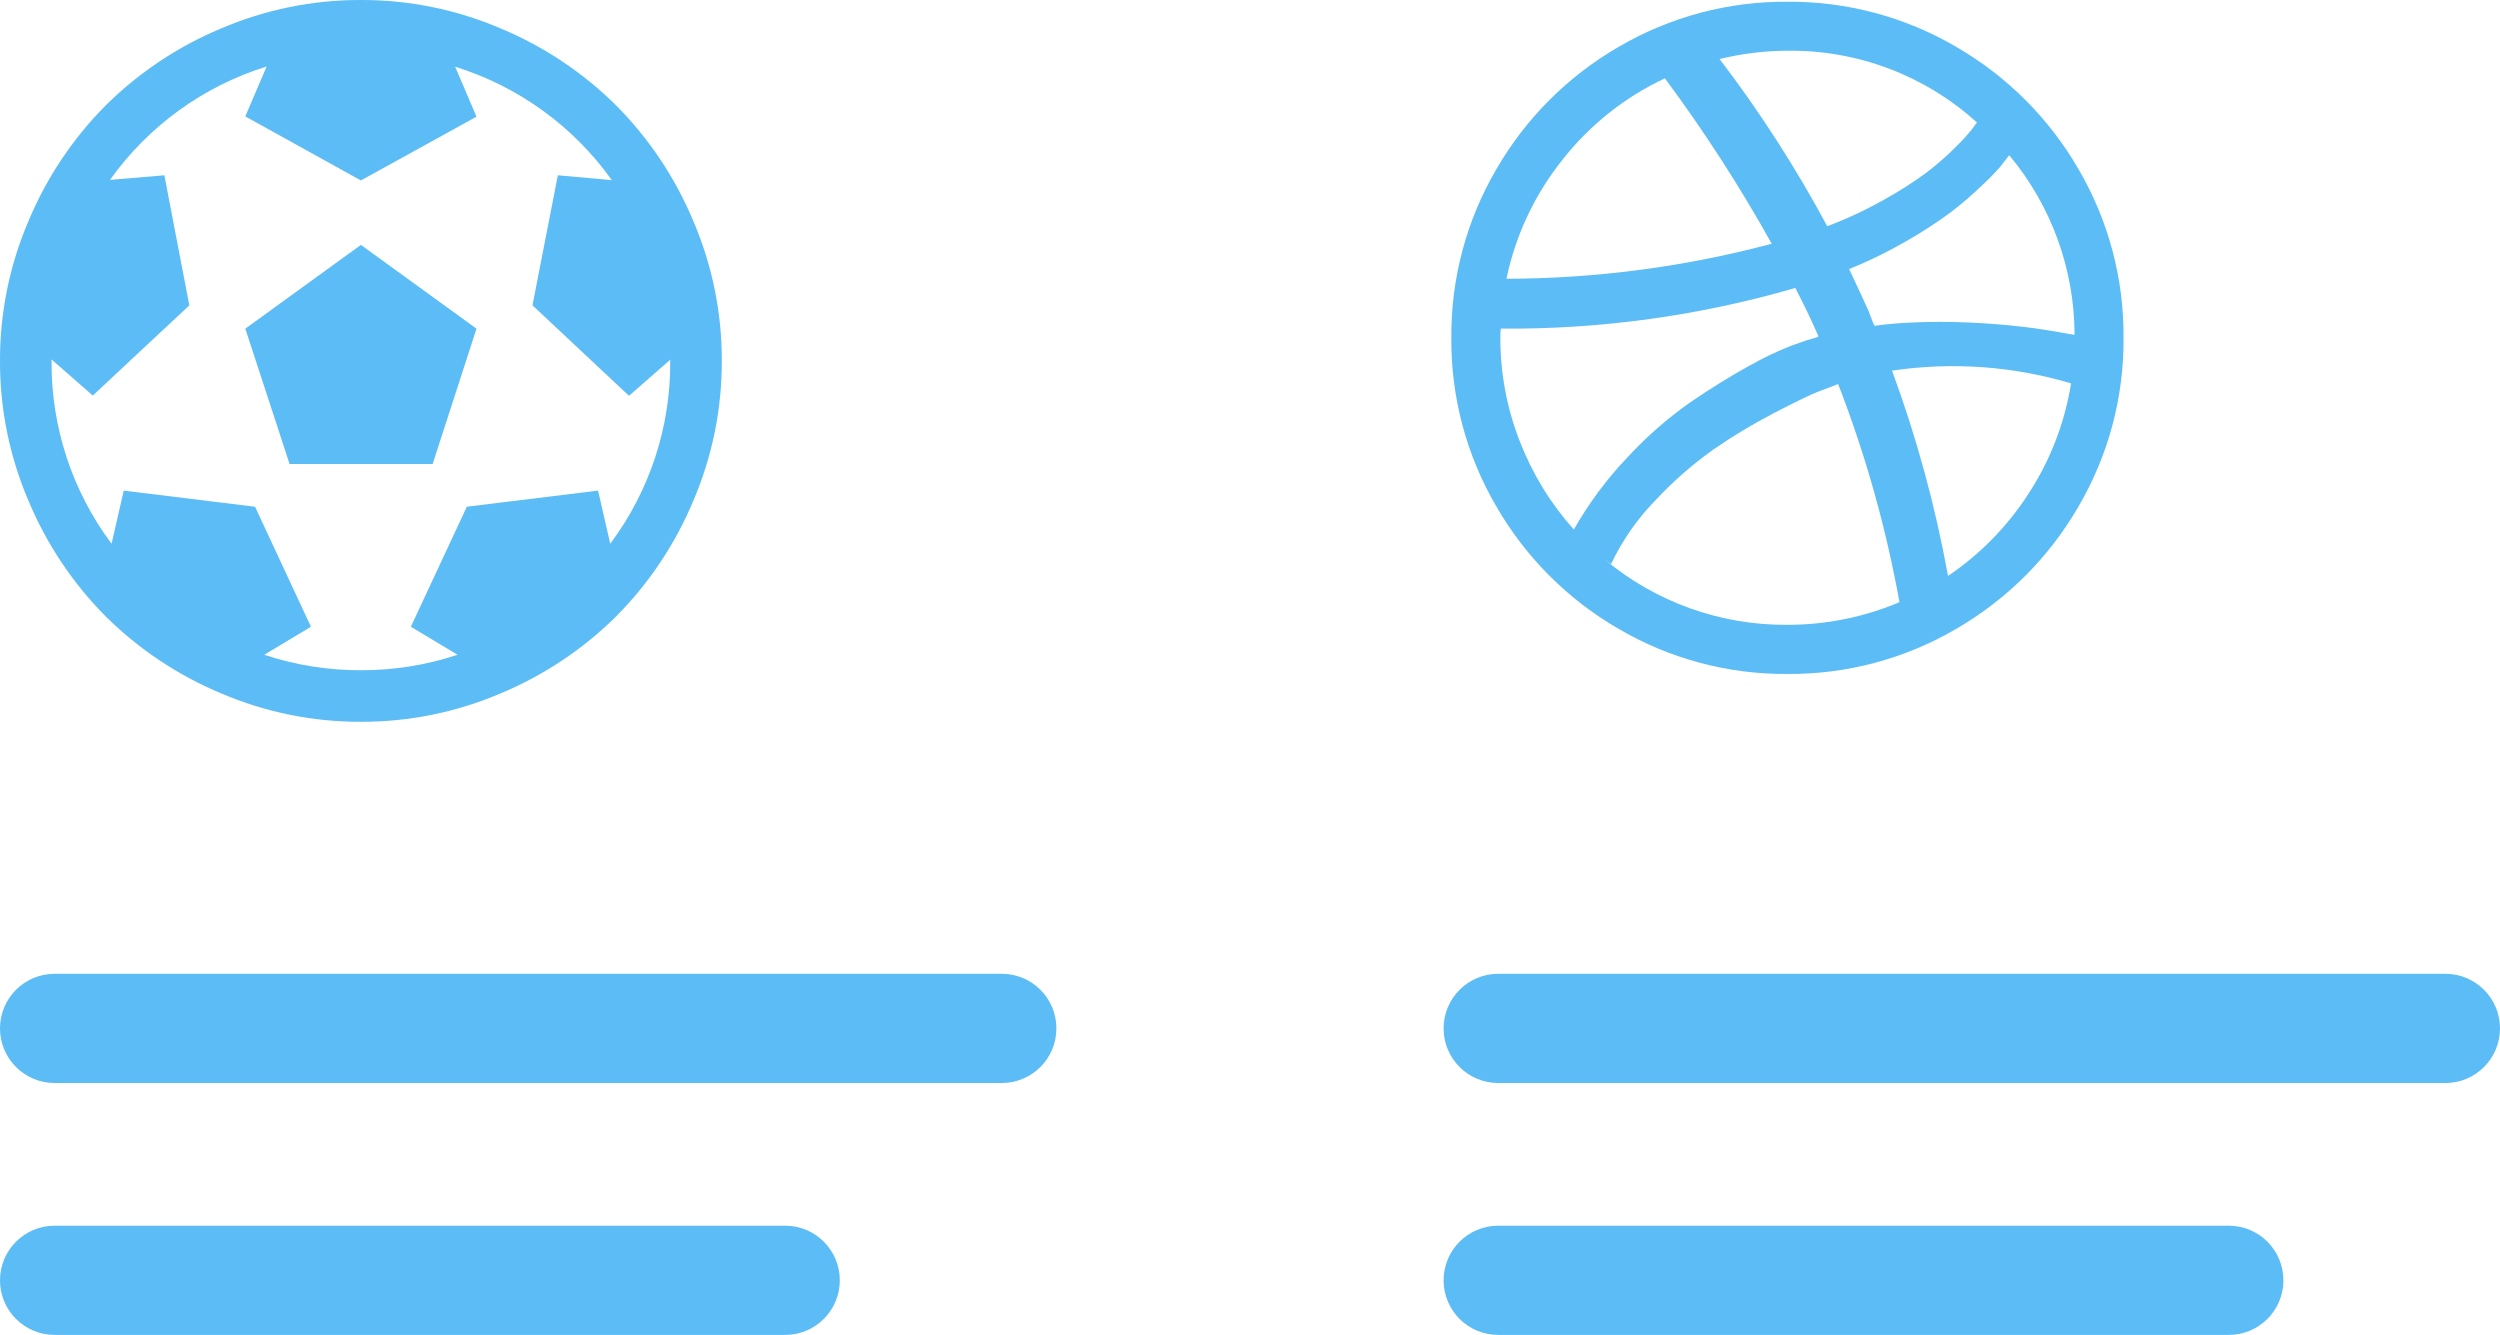
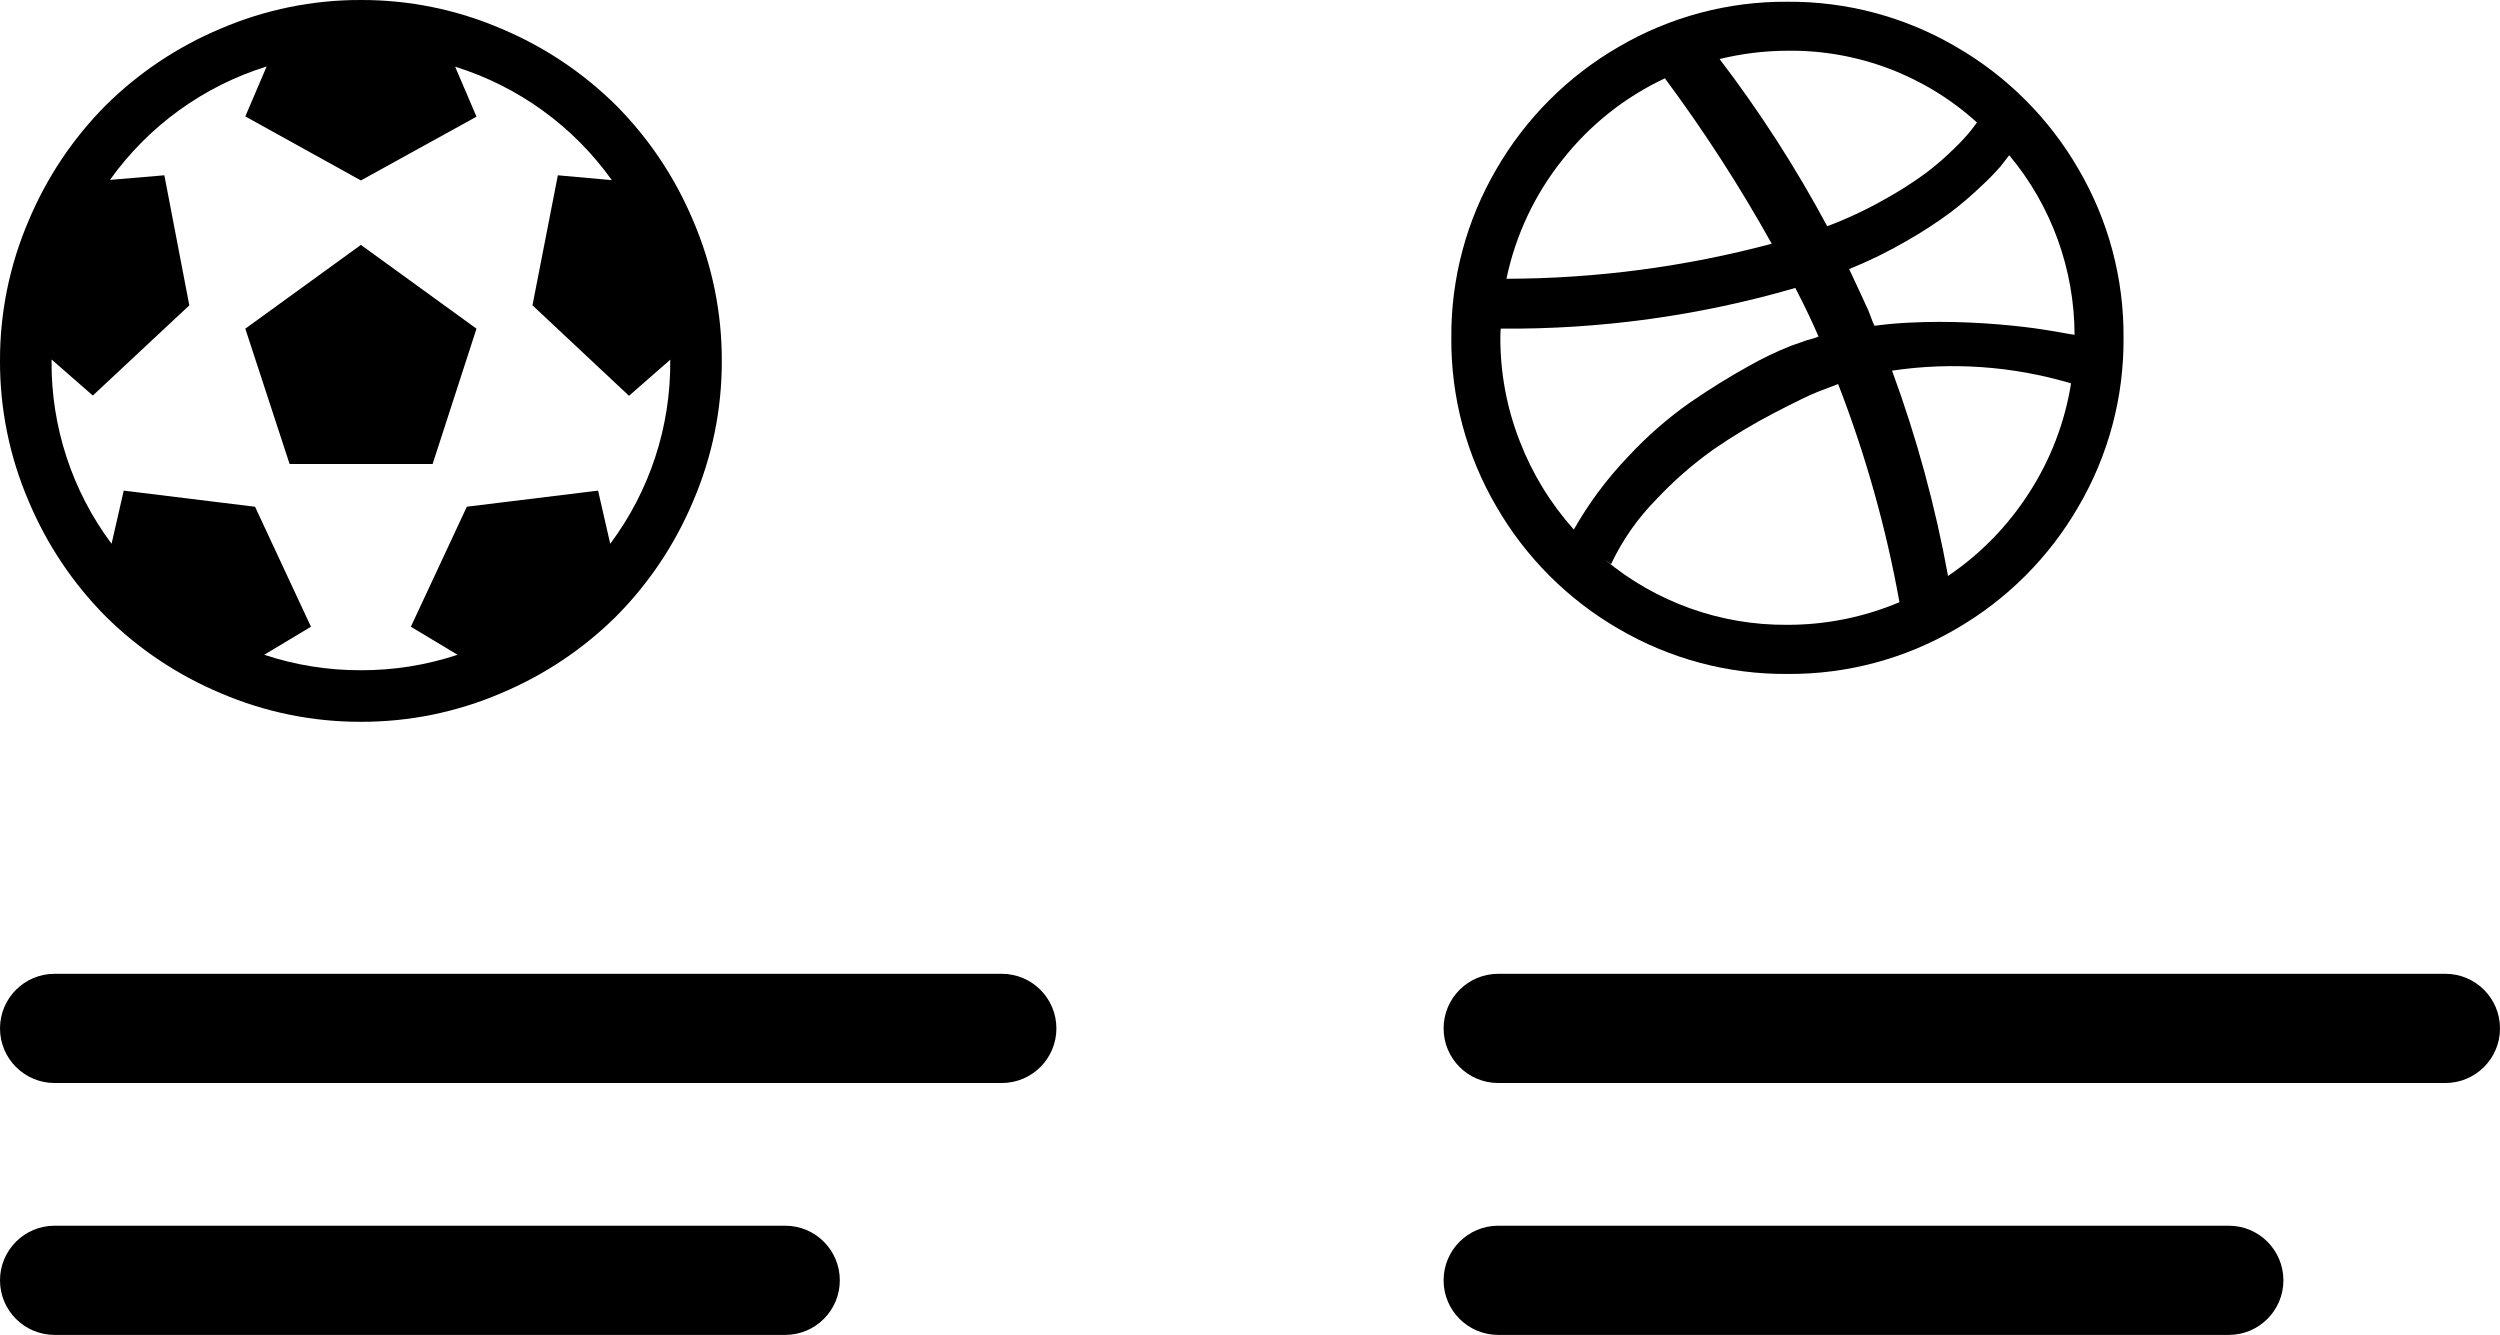
<svg xmlns="http://www.w3.org/2000/svg" width="48.49" height="25.892" viewBox="0 0 48.49 25.892">
  <g id="Icon-Product-Stream" transform="translate(-3.258 -2.917)">
-     <path id="Path_848" data-name="Path 848" d="M-2.242-5.625,0-7.25,2.242-5.625,1.391-3H-1.383Zm-.477-5.82A6.843,6.843,0,0,1,0-12a6.843,6.843,0,0,1,2.719.555A7.032,7.032,0,0,1,4.953-9.953,7.032,7.032,0,0,1,6.445-7.719,6.843,6.843,0,0,1,7-5a6.843,6.843,0,0,1-.555,2.719A7.032,7.032,0,0,1,4.953-.047,7.032,7.032,0,0,1,2.719,1.445,6.843,6.843,0,0,1,0,2a6.843,6.843,0,0,1-2.719-.555A7.032,7.032,0,0,1-4.953-.047,7.032,7.032,0,0,1-6.445-2.281,6.843,6.843,0,0,1-7-5a6.843,6.843,0,0,1,.555-2.719A7.032,7.032,0,0,1-4.953-9.953,7.032,7.032,0,0,1-2.719-11.445ZM4.836-1.453A5.85,5.85,0,0,0,6-5v-.023l-.8.7L3.328-6.078,3.82-8.6l1.047.094a5.879,5.879,0,0,0-3.039-2.2l.414.969L0-8.5-2.242-9.742l.414-.969a5.879,5.879,0,0,0-3.039,2.2L-3.812-8.6l.484,2.523L-5.2-4.328l-.8-.7V-5A5.85,5.85,0,0,0-4.836-1.453L-4.6-2.484l2.547.313L-.969.156-1.875.7A5.891,5.891,0,0,0,0,1,5.891,5.891,0,0,0,1.875.7L.969.156,2.055-2.172,4.6-2.484Z" transform="translate(10.258 14.917)" fill="#5cbcf6" />
-     <path id="Path_847" data-name="Path 847" d="M2.264-.139A22.942,22.942,0,0,0,1.076-4.366H1.059l-.017.008-.365.14q-.229.089-.857.416a10.892,10.892,0,0,0-1.163.7,7.367,7.367,0,0,0-1.112.972A4.548,4.548,0,0,0-3.33-.877l-.127-.093A5.463,5.463,0,0,0,.091.3,5.567,5.567,0,0,0,2.264-.139ZM.694-5.292q-.178-.416-.45-.942a19.858,19.858,0,0,1-5.713.789,1.372,1.372,0,0,0-.008.178A5.463,5.463,0,0,0-5.1-3.259,5.574,5.574,0,0,0-4.052-1.548,7.117,7.117,0,0,1-3-2.961a7.588,7.588,0,0,1,1.21-1.057q.586-.4,1.108-.688a6.526,6.526,0,0,1,.845-.407l.314-.11.11-.03A.67.67,0,0,0,.694-5.292Zm-.908-1.8A29.21,29.21,0,0,0-2.286-10.3,5.494,5.494,0,0,0-4.272-8.721,5.5,5.5,0,0,0-5.359-6.412,20.144,20.144,0,0,0-.215-7.091ZM5.592-4.383A8.021,8.021,0,0,0,2.12-4.63,23.914,23.914,0,0,1,3.206-.648a5.563,5.563,0,0,0,1.57-1.609A5.49,5.49,0,0,0,5.592-4.383Zm-6.834-6.29a.024.024,0,0,0-.017.008A.024.024,0,0,1-1.242-10.674ZM3.767-9.443A5.366,5.366,0,0,0,.091-10.835a5.615,5.615,0,0,0-1.316.161A24.228,24.228,0,0,1,.863-7.431a7.885,7.885,0,0,0,1.1-.514,7.445,7.445,0,0,0,.819-.522,5.453,5.453,0,0,0,.556-.484,3.685,3.685,0,0,0,.318-.344ZM5.66-5.326a5.447,5.447,0,0,0-1.265-3.48L4.386-8.8q-.076.1-.161.208a4.874,4.874,0,0,1-.369.378,7.029,7.029,0,0,1-.6.514,8.638,8.638,0,0,1-.849.552A8.688,8.688,0,0,1,1.288-6.6q.212.45.374.806.017.042.055.144A.974.974,0,0,0,1.78-5.5q.306-.042.632-.059t.624-.017q.3,0,.586.013t.543.034q.255.021.48.047t.407.055l.31.051q.127.021.212.038Zm.076-3.213A6.378,6.378,0,0,1,6.61-5.266a6.378,6.378,0,0,1-.874,3.272A6.49,6.49,0,0,1,3.363.379a6.378,6.378,0,0,1-3.272.874A6.378,6.378,0,0,1-3.182.379,6.49,6.49,0,0,1-5.554-1.994a6.378,6.378,0,0,1-.874-3.272,6.378,6.378,0,0,1,.874-3.272,6.49,6.49,0,0,1,2.373-2.373,6.378,6.378,0,0,1,3.272-.874,6.378,6.378,0,0,1,3.272.874A6.49,6.49,0,0,1,5.736-8.539Z" transform="translate(37.836 14.736)" fill="#5cbcf6" />
-     <path id="Path_852" data-name="Path 852" d="M1.059,0H19.431a1.059,1.059,0,1,1,0,2.118H1.059A1.059,1.059,0,0,1,1.059,0Z" transform="translate(3.258 21.805)" fill="#5cbcf6" />
-     <path id="Path_851" data-name="Path 851" d="M1.059,0H19.431a1.059,1.059,0,1,1,0,2.118H1.059A1.059,1.059,0,0,1,1.059,0Z" transform="translate(31.258 21.805)" fill="#5cbcf6" />
-     <path id="Path_850" data-name="Path 850" d="M1.059,0H15.23a1.059,1.059,0,0,1,0,2.118H1.059A1.059,1.059,0,0,1,1.059,0Z" transform="translate(3.258 26.691)" fill="#5cbcf6" />
-     <path id="Path_849" data-name="Path 849" d="M1.059,0H15.23a1.059,1.059,0,0,1,0,2.118H1.059A1.059,1.059,0,0,1,1.059,0Z" transform="translate(31.258 26.691)" fill="#5cbcf6" />
+     <path id="Path_848" data-name="Path 848" d="M-2.242-5.625,0-7.25,2.242-5.625,1.391-3H-1.383Zm-.477-5.82A6.843,6.843,0,0,1,0-12a6.843,6.843,0,0,1,2.719.555A7.032,7.032,0,0,1,4.953-9.953,7.032,7.032,0,0,1,6.445-7.719,6.843,6.843,0,0,1,7-5a6.843,6.843,0,0,1-.555,2.719A7.032,7.032,0,0,1,4.953-.047,7.032,7.032,0,0,1,2.719,1.445,6.843,6.843,0,0,1,0,2a6.843,6.843,0,0,1-2.719-.555A7.032,7.032,0,0,1-4.953-.047,7.032,7.032,0,0,1-6.445-2.281,6.843,6.843,0,0,1-7-5a6.843,6.843,0,0,1,.555-2.719A7.032,7.032,0,0,1-4.953-9.953,7.032,7.032,0,0,1-2.719-11.445ZM4.836-1.453A5.85,5.85,0,0,0,6-5v-.023l-.8.7L3.328-6.078,3.82-8.6l1.047.094a5.879,5.879,0,0,0-3.039-2.2l.414.969L0-8.5-2.242-9.742l.414-.969a5.879,5.879,0,0,0-3.039,2.2L-3.812-8.6l.484,2.523L-5.2-4.328l-.8-.7V-5A5.85,5.85,0,0,0-4.836-1.453L-4.6-2.484l2.547.313L-.969.156-1.875.7A5.891,5.891,0,0,0,0,1,5.891,5.891,0,0,0,1.875.7L.969.156,2.055-2.172,4.6-2.484Z" transform="translate(10.258 14.917)" fill="currentColor" />
+     <path id="Path_847" data-name="Path 847" d="M2.264-.139A22.942,22.942,0,0,0,1.076-4.366H1.059l-.017.008-.365.14q-.229.089-.857.416a10.892,10.892,0,0,0-1.163.7,7.367,7.367,0,0,0-1.112.972A4.548,4.548,0,0,0-3.33-.877l-.127-.093A5.463,5.463,0,0,0,.091.3,5.567,5.567,0,0,0,2.264-.139ZM.694-5.292q-.178-.416-.45-.942a19.858,19.858,0,0,1-5.713.789,1.372,1.372,0,0,0-.008.178A5.463,5.463,0,0,0-5.1-3.259,5.574,5.574,0,0,0-4.052-1.548,7.117,7.117,0,0,1-3-2.961a7.588,7.588,0,0,1,1.21-1.057q.586-.4,1.108-.688a6.526,6.526,0,0,1,.845-.407l.314-.11.11-.03A.67.67,0,0,0,.694-5.292Zm-.908-1.8A29.21,29.21,0,0,0-2.286-10.3,5.494,5.494,0,0,0-4.272-8.721,5.5,5.5,0,0,0-5.359-6.412,20.144,20.144,0,0,0-.215-7.091ZM5.592-4.383A8.021,8.021,0,0,0,2.12-4.63,23.914,23.914,0,0,1,3.206-.648a5.563,5.563,0,0,0,1.57-1.609A5.49,5.49,0,0,0,5.592-4.383Zm-6.834-6.29a.024.024,0,0,0-.017.008A.024.024,0,0,1-1.242-10.674ZM3.767-9.443A5.366,5.366,0,0,0,.091-10.835a5.615,5.615,0,0,0-1.316.161A24.228,24.228,0,0,1,.863-7.431a7.885,7.885,0,0,0,1.1-.514,7.445,7.445,0,0,0,.819-.522,5.453,5.453,0,0,0,.556-.484,3.685,3.685,0,0,0,.318-.344ZM5.66-5.326a5.447,5.447,0,0,0-1.265-3.48L4.386-8.8q-.076.1-.161.208a4.874,4.874,0,0,1-.369.378,7.029,7.029,0,0,1-.6.514,8.638,8.638,0,0,1-.849.552A8.688,8.688,0,0,1,1.288-6.6q.212.45.374.806.017.042.055.144A.974.974,0,0,0,1.78-5.5q.306-.042.632-.059t.624-.017q.3,0,.586.013t.543.034q.255.021.48.047t.407.055l.31.051q.127.021.212.038Zm.076-3.213A6.378,6.378,0,0,1,6.61-5.266a6.378,6.378,0,0,1-.874,3.272A6.49,6.49,0,0,1,3.363.379a6.378,6.378,0,0,1-3.272.874A6.378,6.378,0,0,1-3.182.379,6.49,6.49,0,0,1-5.554-1.994a6.378,6.378,0,0,1-.874-3.272,6.378,6.378,0,0,1,.874-3.272,6.49,6.49,0,0,1,2.373-2.373,6.378,6.378,0,0,1,3.272-.874,6.378,6.378,0,0,1,3.272.874A6.49,6.49,0,0,1,5.736-8.539Z" transform="translate(37.836 14.736)" fill="currentColor" />
+     <path id="Path_852" data-name="Path 852" d="M1.059,0H19.431a1.059,1.059,0,1,1,0,2.118H1.059A1.059,1.059,0,0,1,1.059,0Z" transform="translate(3.258 21.805)" fill="currentColor" />
+     <path id="Path_851" data-name="Path 851" d="M1.059,0H19.431a1.059,1.059,0,1,1,0,2.118H1.059A1.059,1.059,0,0,1,1.059,0Z" transform="translate(31.258 21.805)" fill="currentColor" />
+     <path id="Path_850" data-name="Path 850" d="M1.059,0H15.23a1.059,1.059,0,0,1,0,2.118H1.059A1.059,1.059,0,0,1,1.059,0Z" transform="translate(3.258 26.691)" fill="currentColor" />
+     <path id="Path_849" data-name="Path 849" d="M1.059,0H15.23a1.059,1.059,0,0,1,0,2.118H1.059A1.059,1.059,0,0,1,1.059,0Z" transform="translate(31.258 26.691)" fill="currentColor" />
  </g>
</svg>
